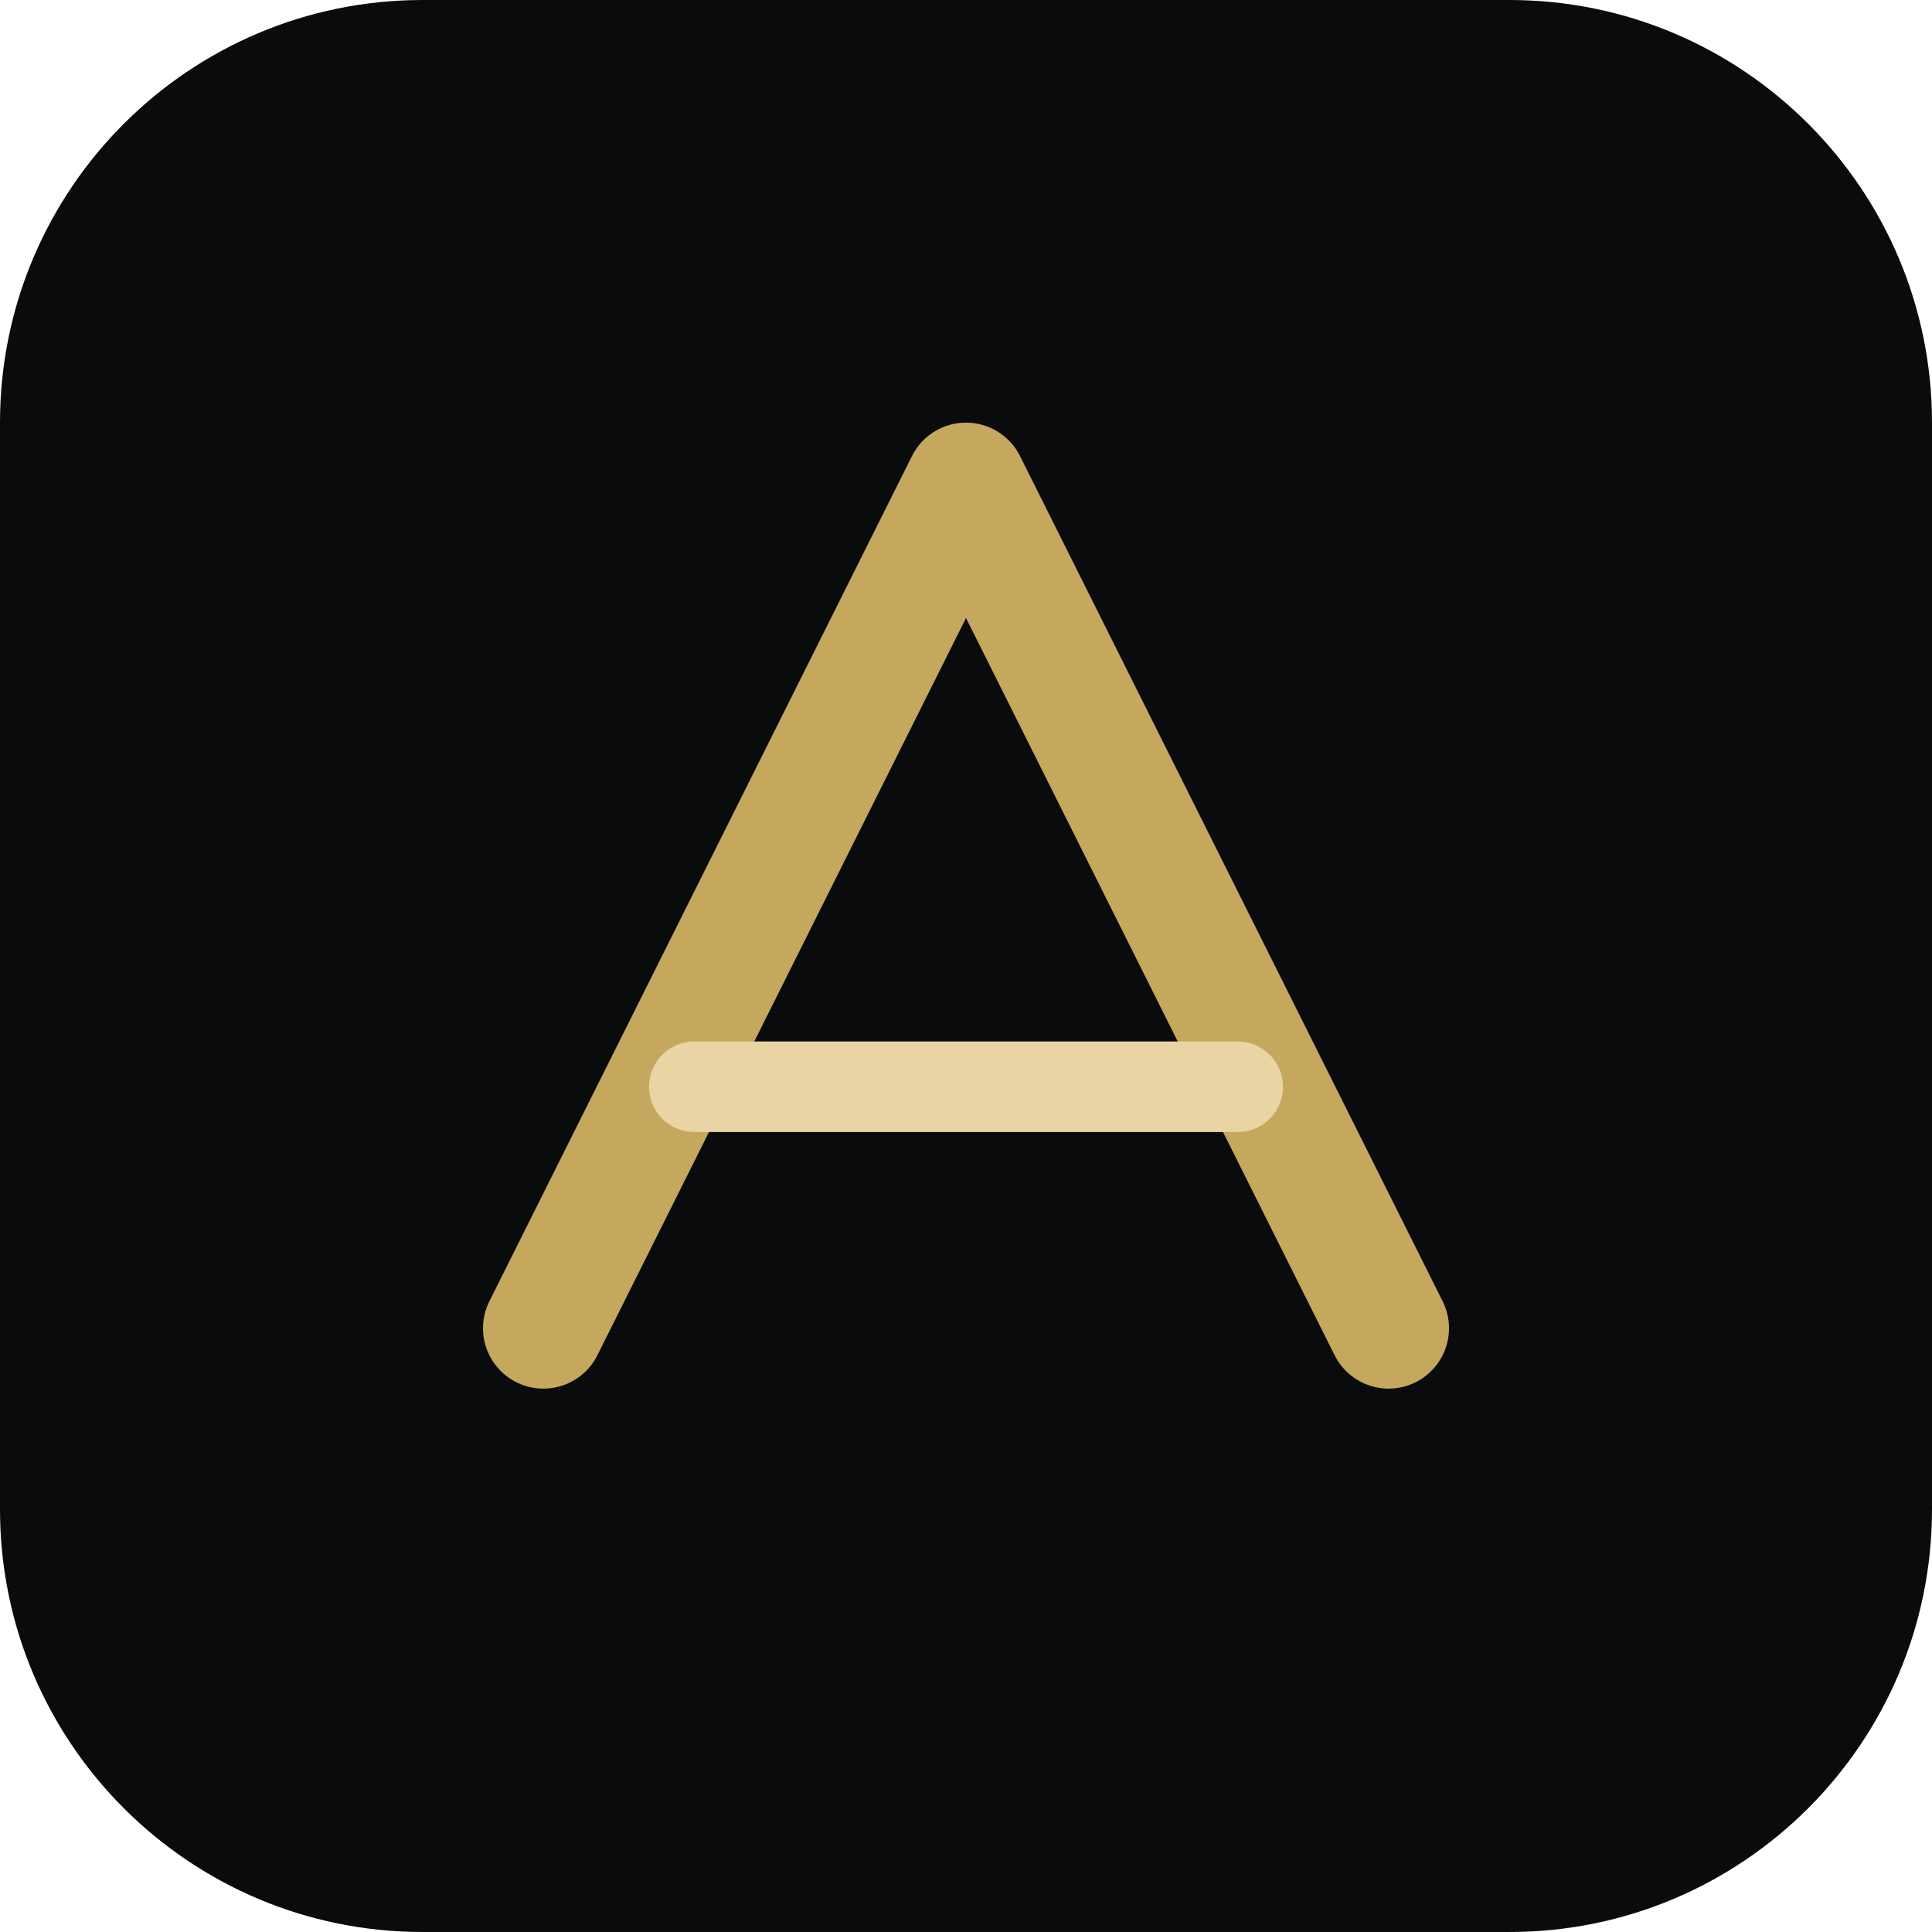
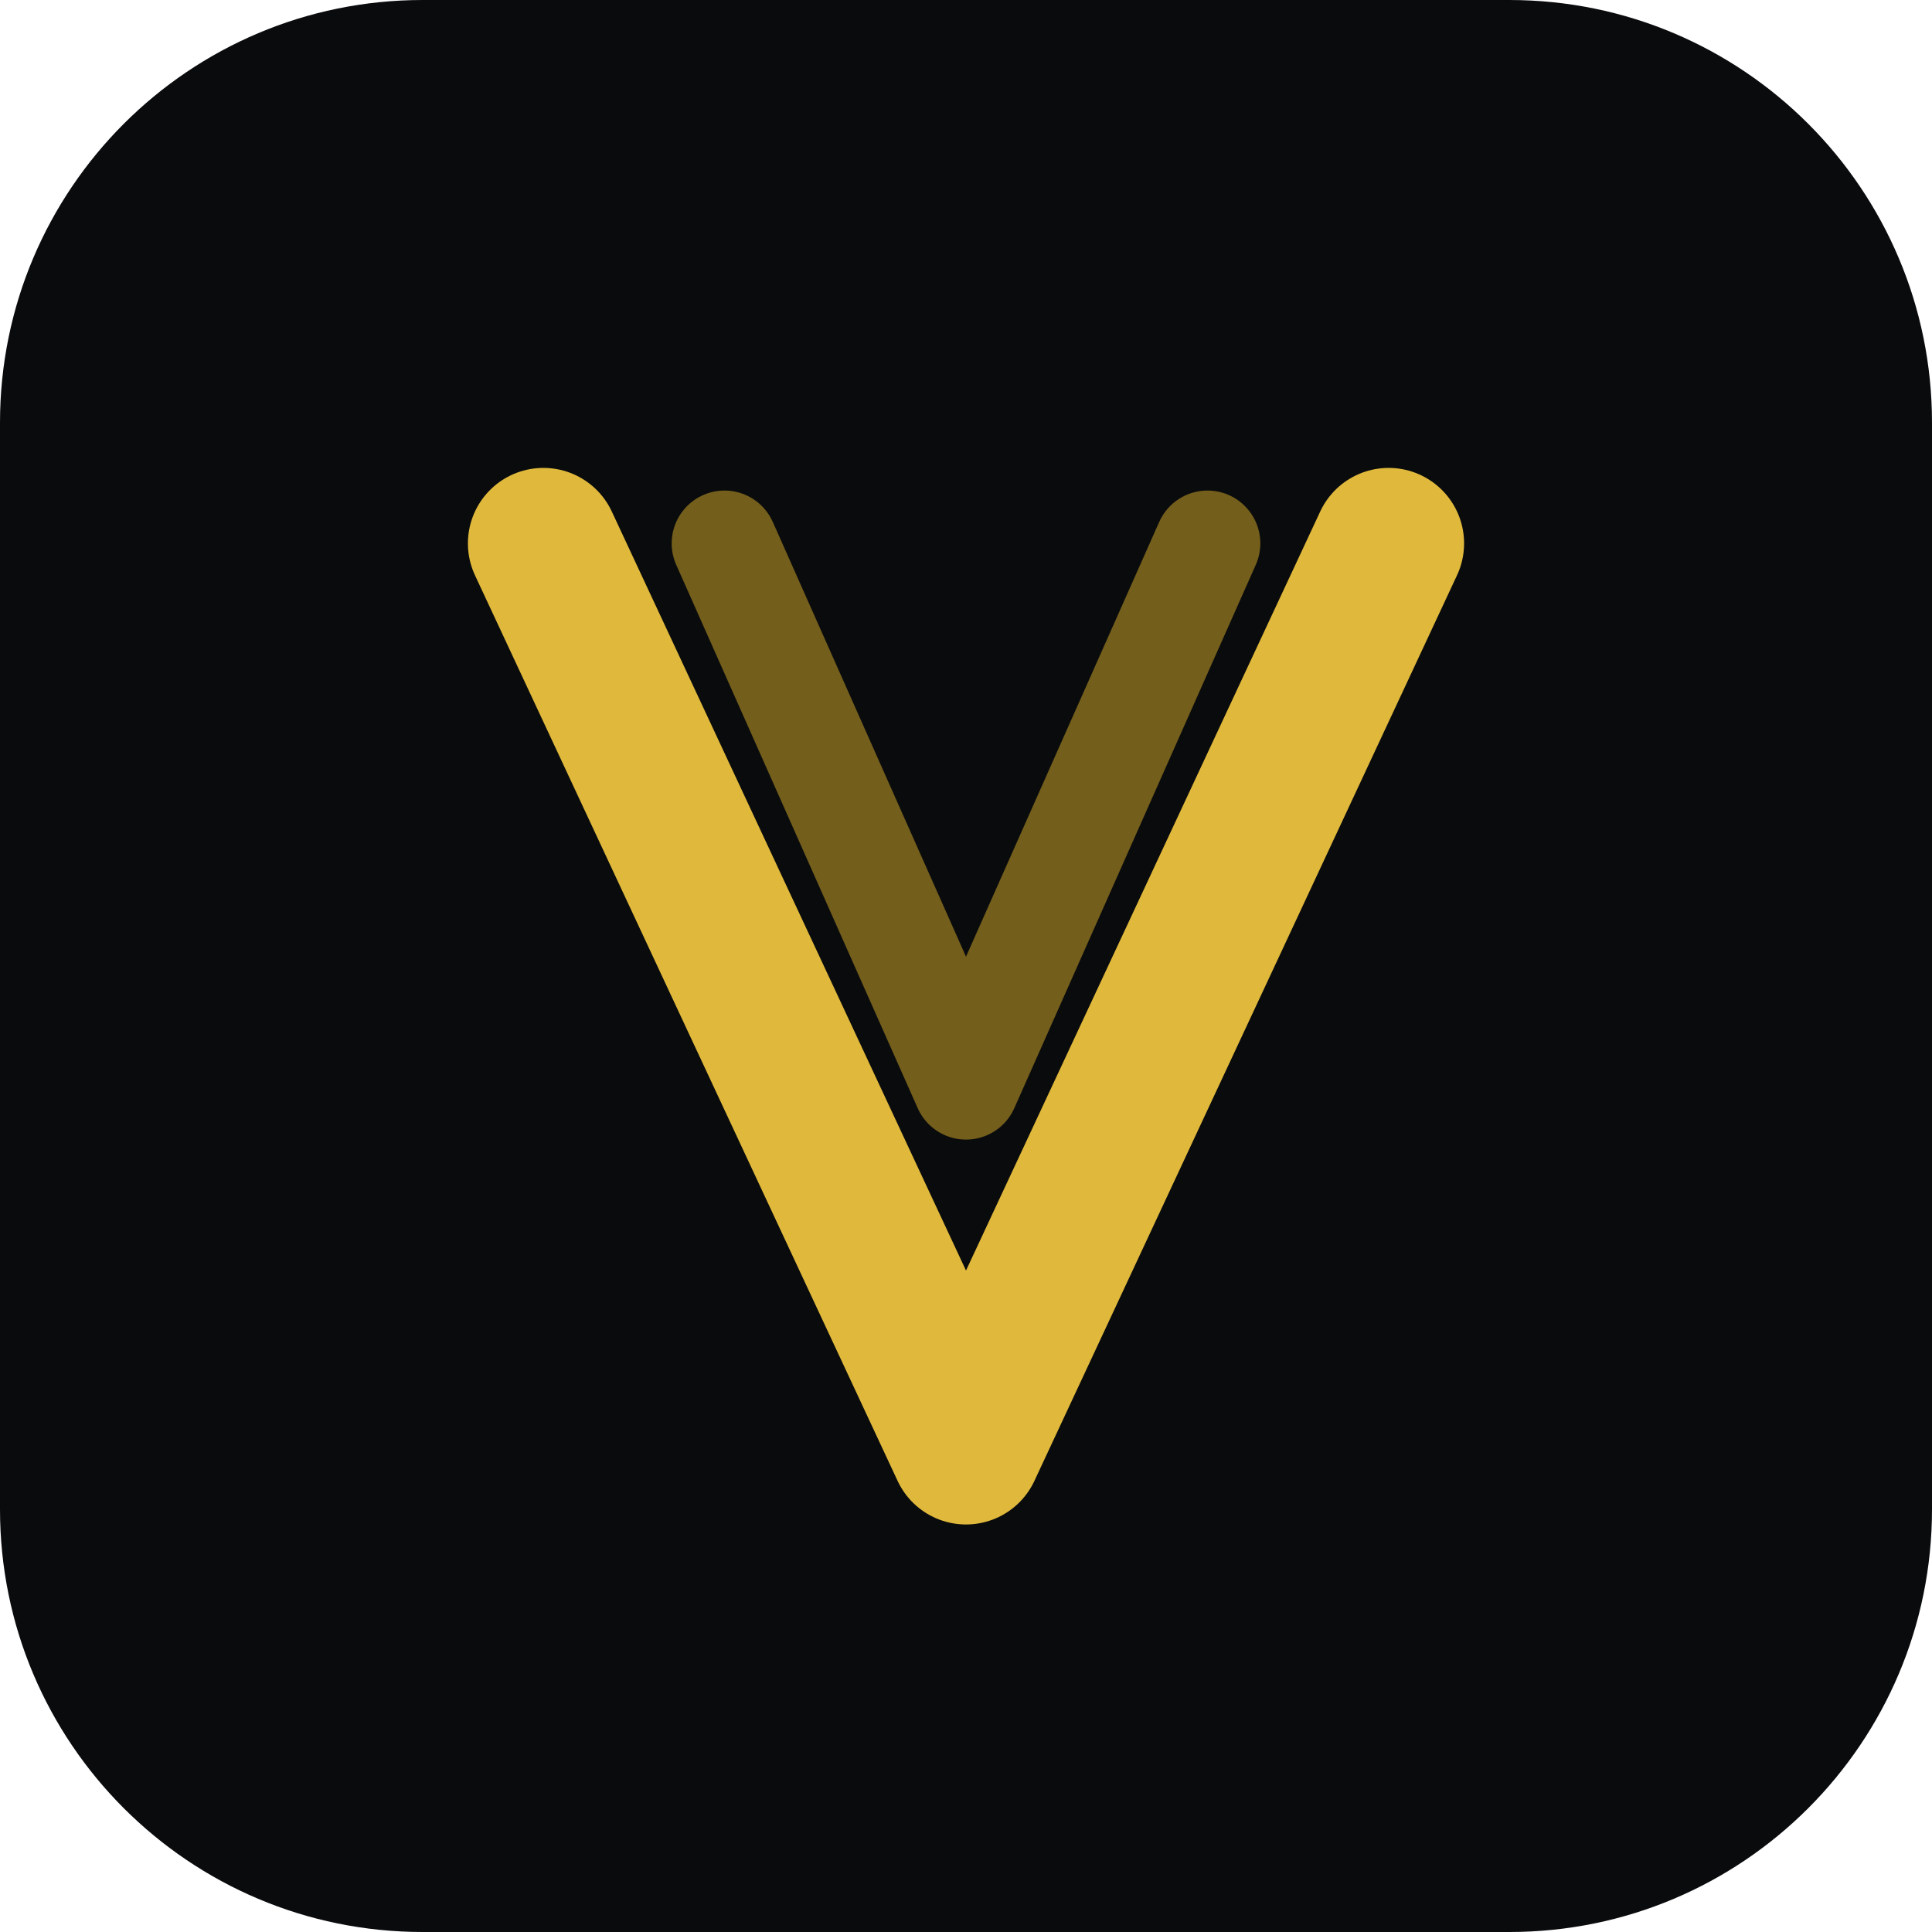
<svg xmlns="http://www.w3.org/2000/svg" viewBox="0 0 64 64" fill="none">
  <rect width="64" height="64" rx="14" fill="#0A0B0D" />
-   <path d="M18 44 L32 16 L46 44" stroke="#C6A75E" stroke-width="4" stroke-linecap="round" stroke-linejoin="round" />
-   <path d="M23 36 H41" stroke="#E8D5A3" stroke-width="3" stroke-linecap="round" />
+   <path d="M18 18 L32 48 L46 18" stroke="#E0B93C" stroke-width="5" stroke-linecap="round" stroke-linejoin="round" />
+   <path d="M24 18 L32 36 L40 18" stroke="#C9A227" stroke-width="3.5" stroke-linecap="round" stroke-linejoin="round" opacity="0.55" />
</svg>
